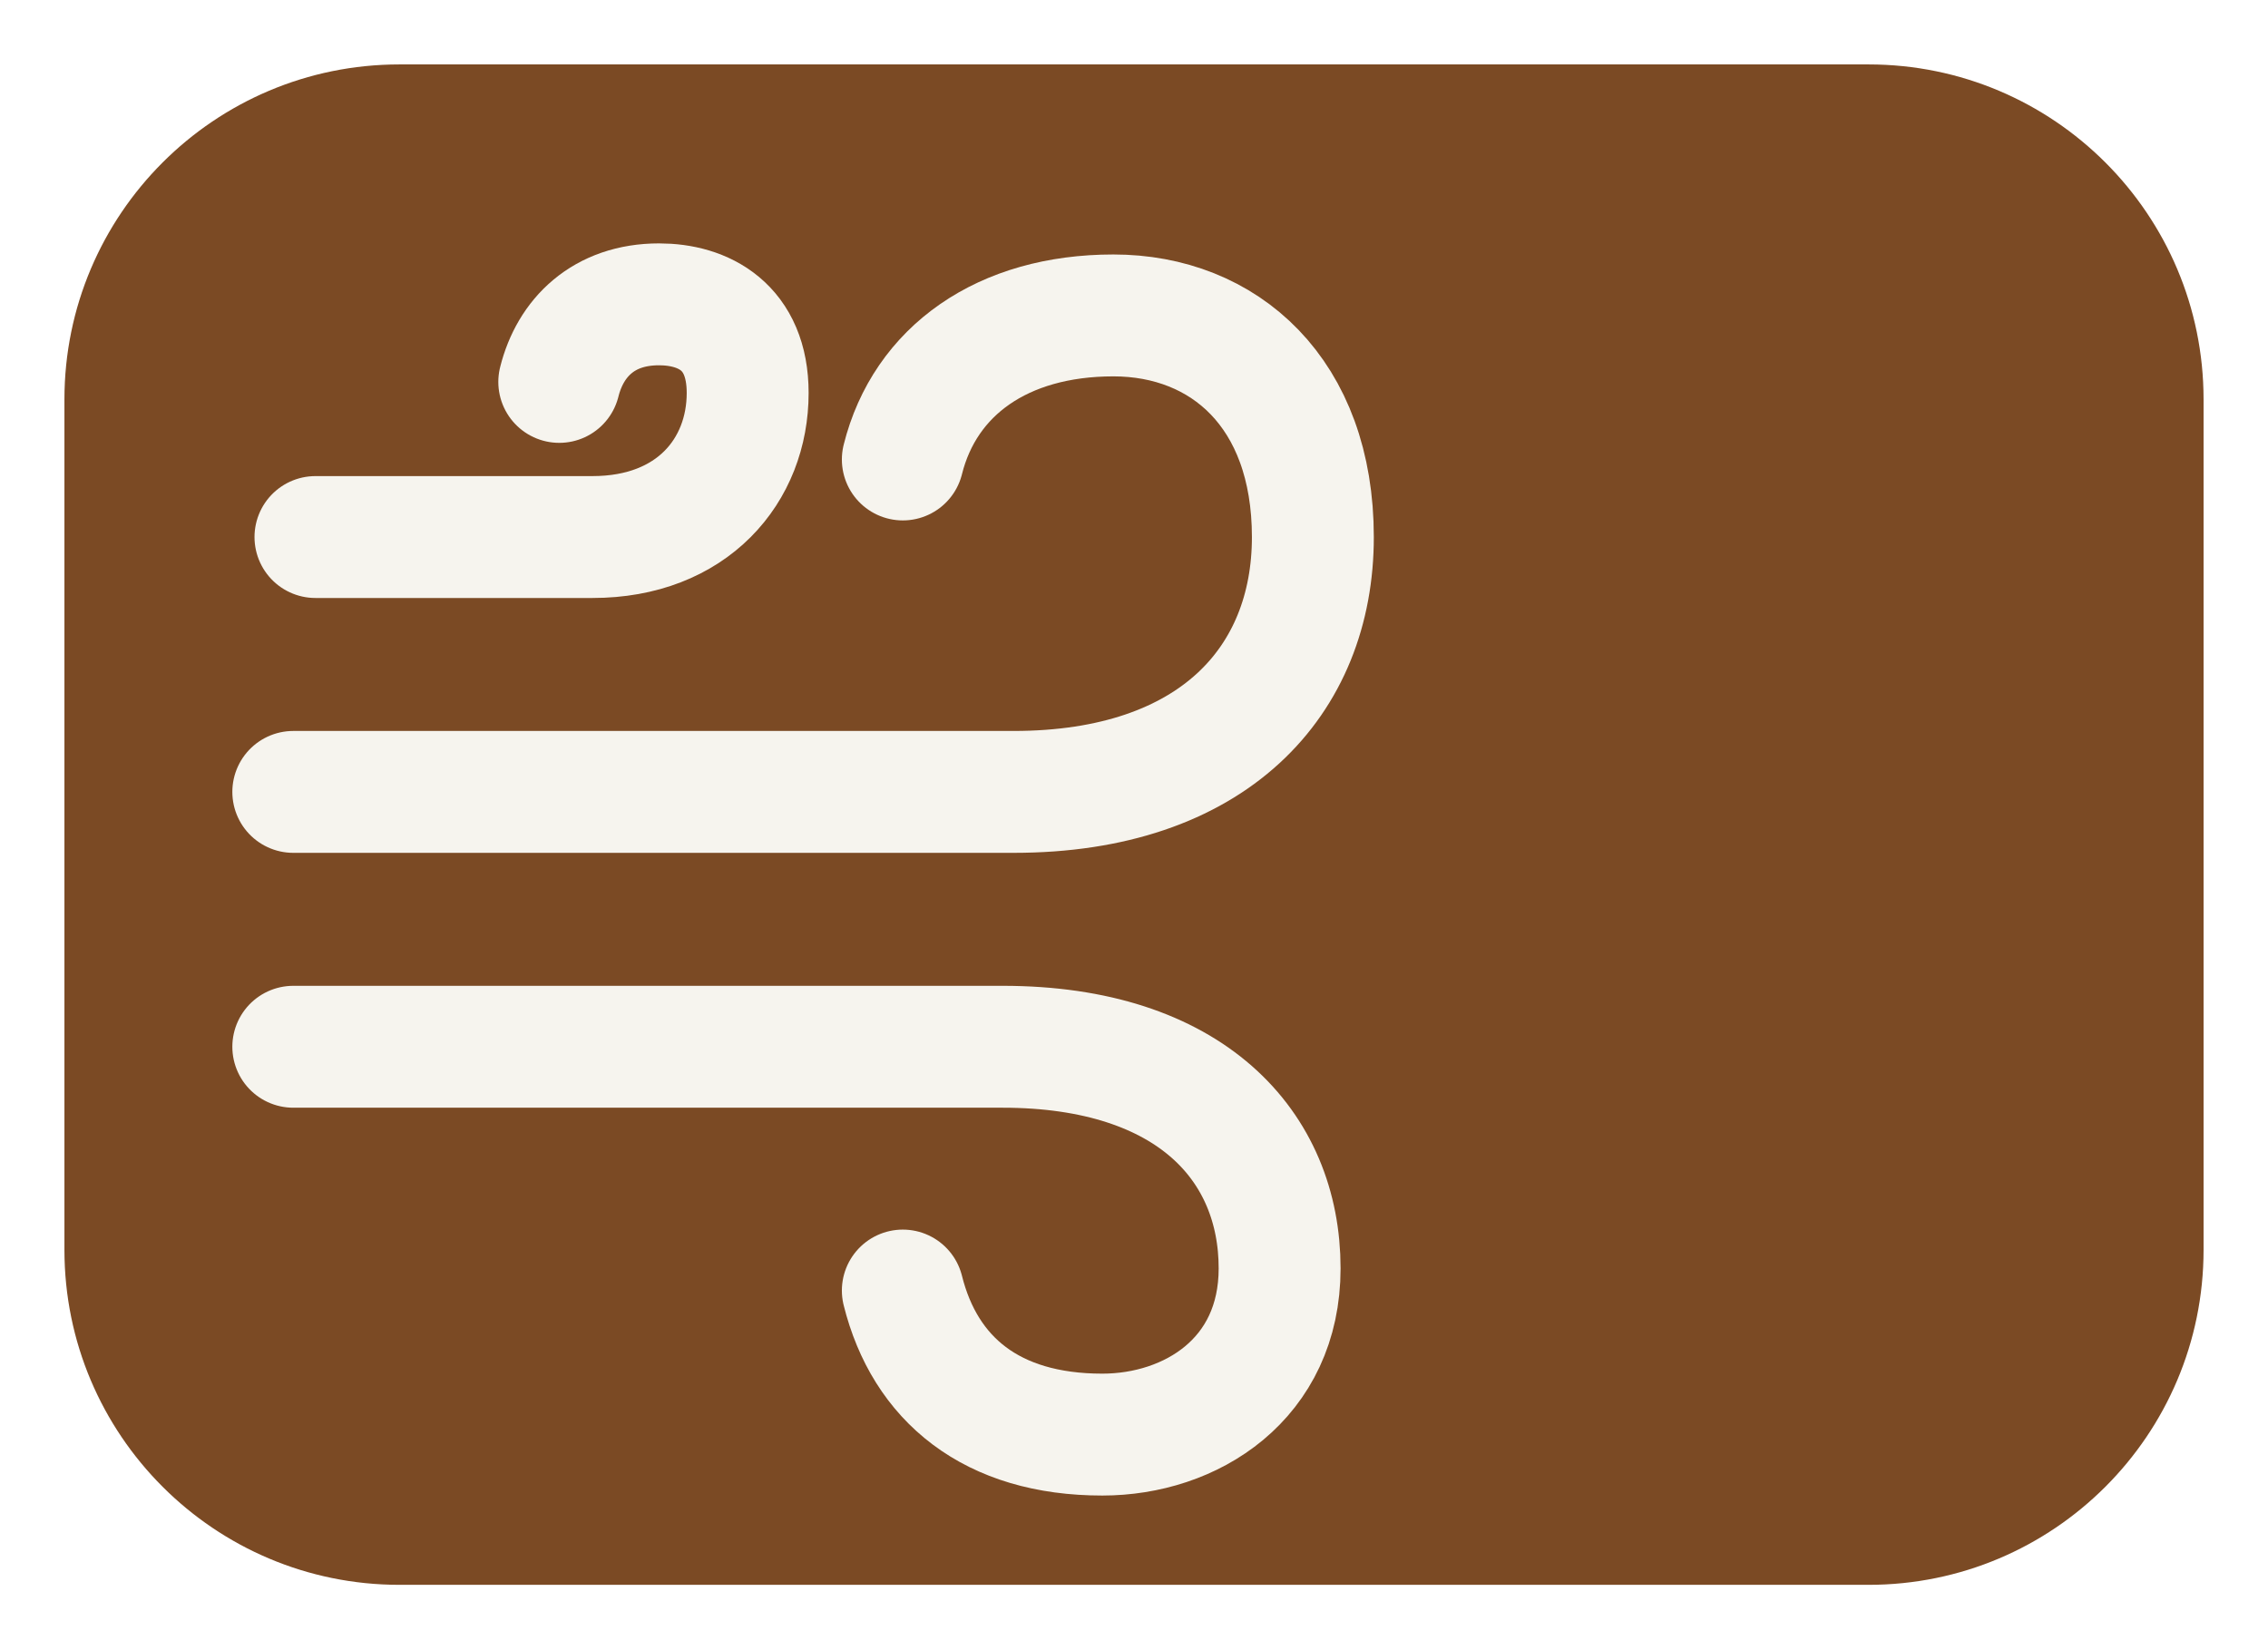
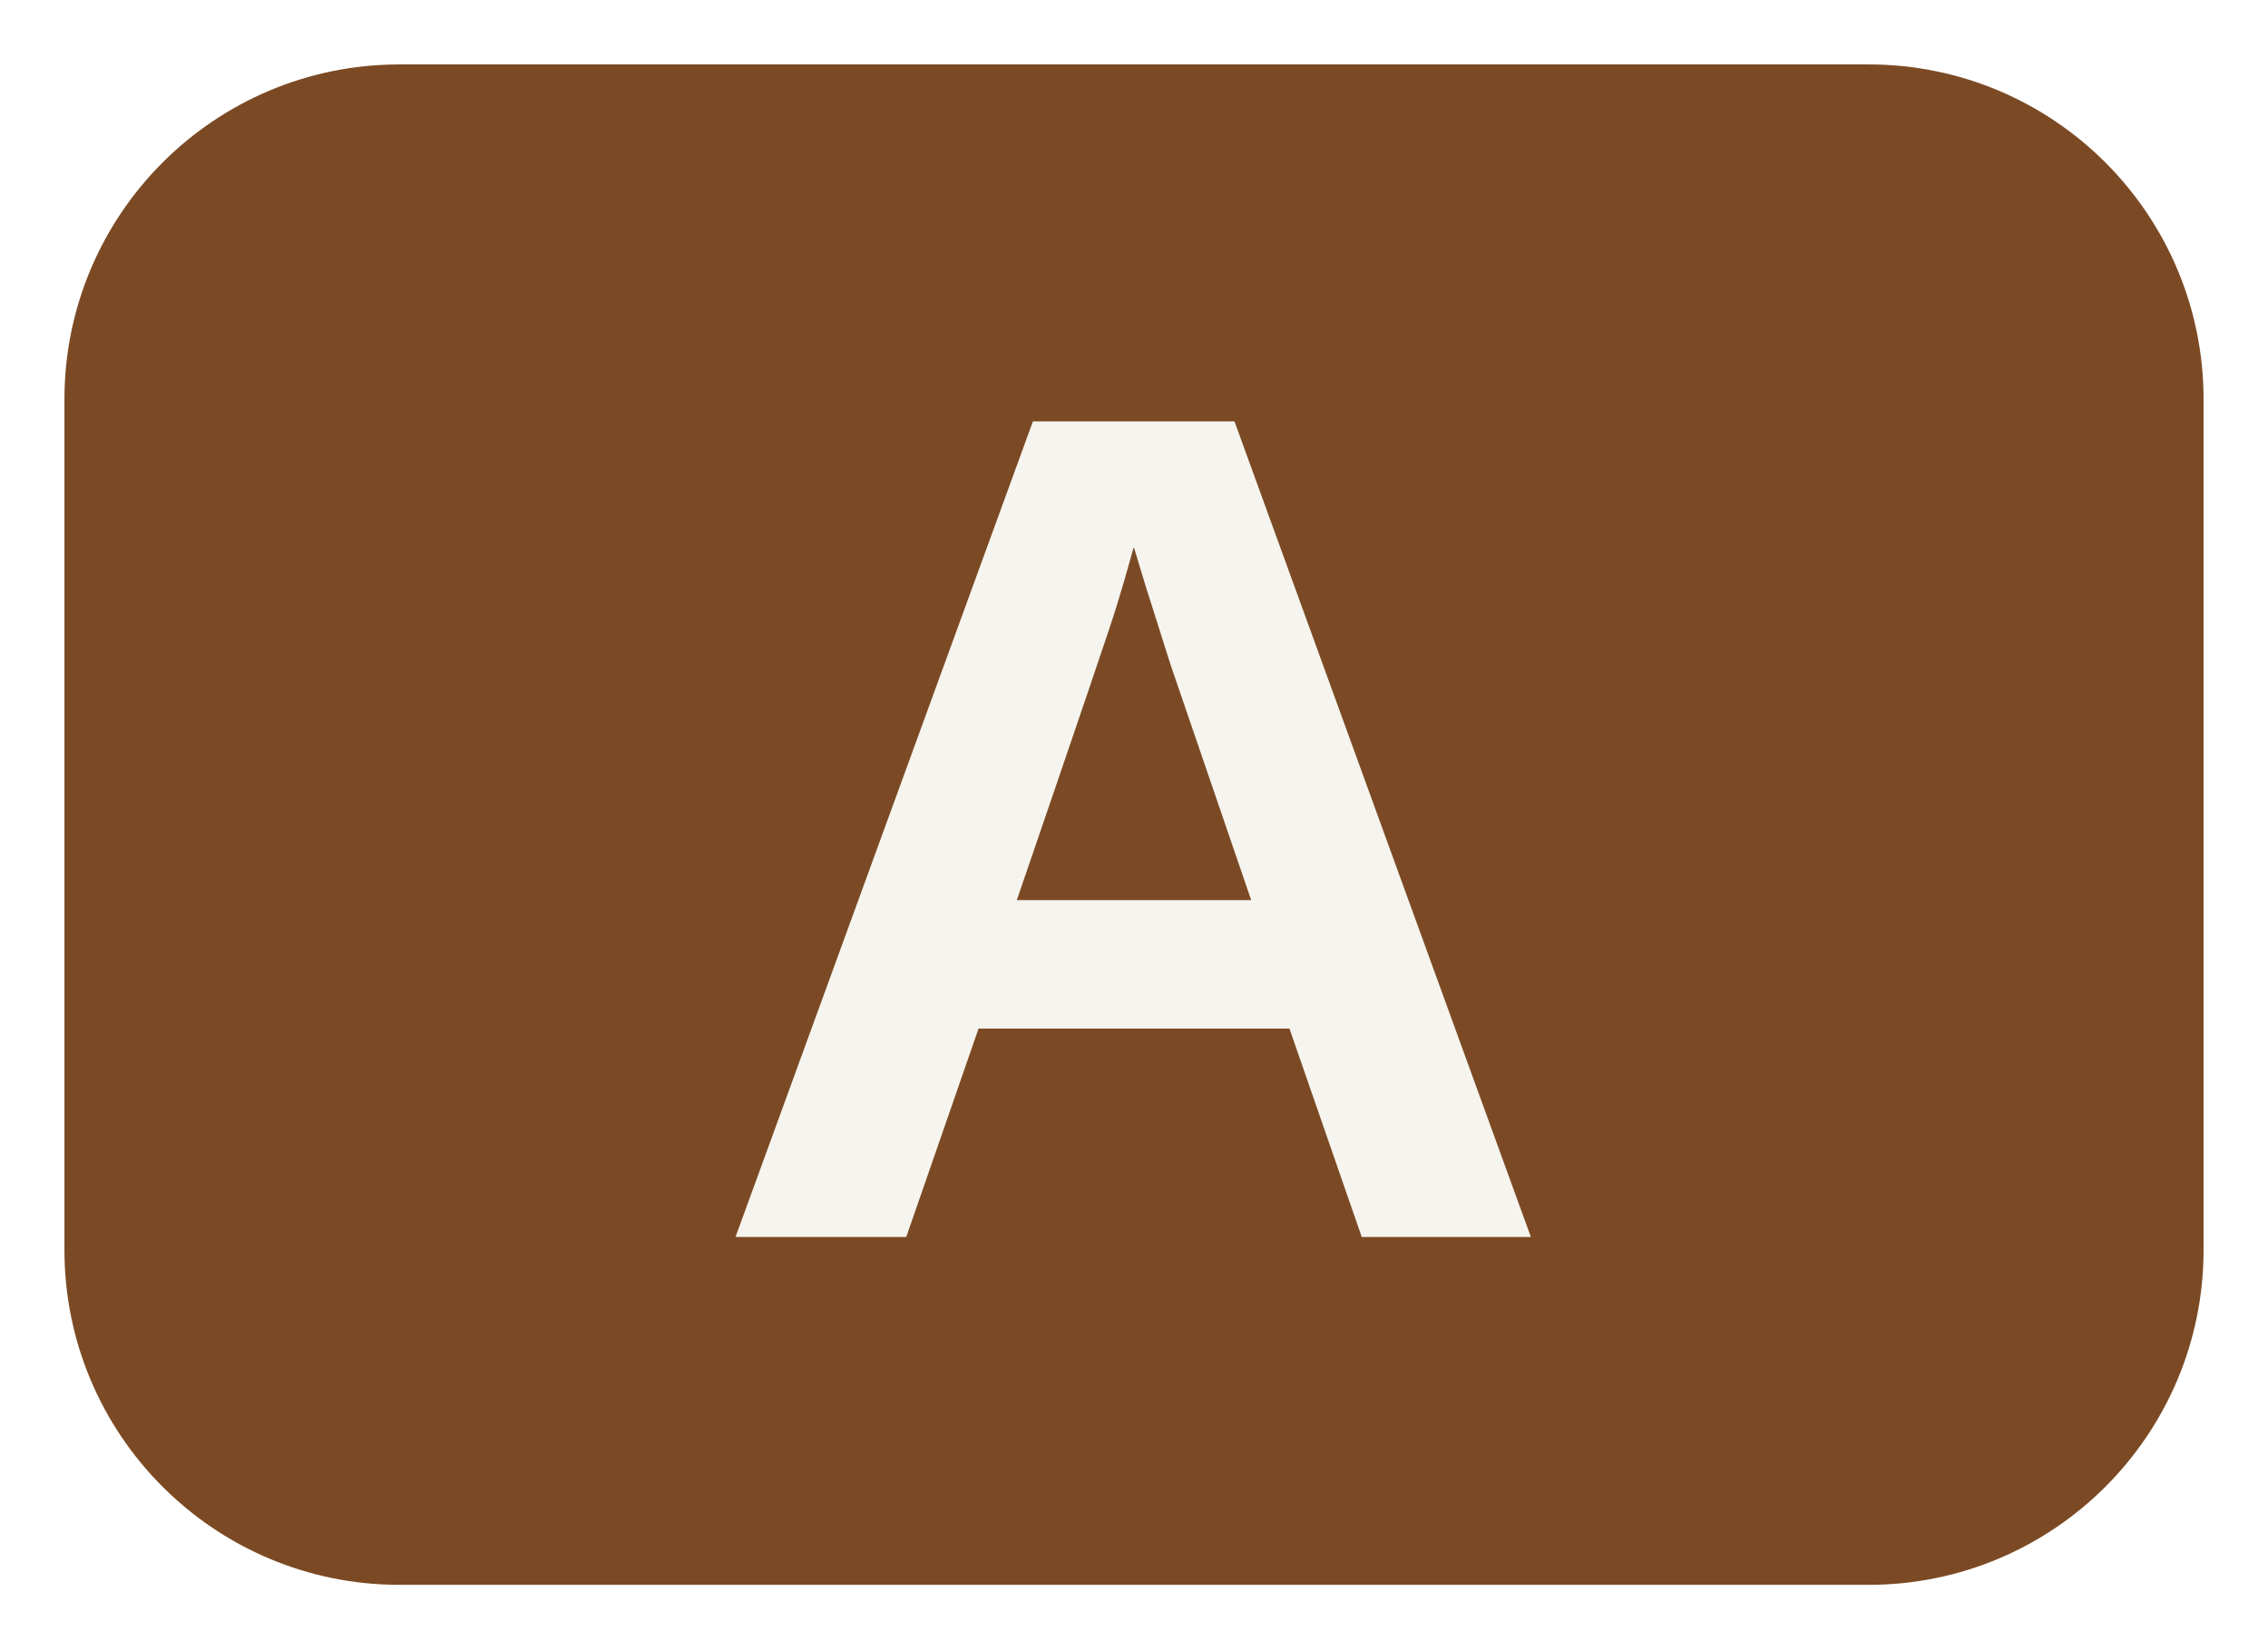
<svg xmlns="http://www.w3.org/2000/svg" width="176" height="128" viewBox="0 0 176 128" role="img" aria-labelledby="title">
  <rect x="5" y="5" width="166" height="118" rx="26" fill="#7B4A24" />
-   <g transform="translate(9 9) scale(.86)">
-     <path d="M18 38H43C52 38 57 32 57 25C57 19 53 17 49 17C44 17 41 20 40 24" fill="none" stroke-width="11" stroke-linecap="round" stroke-linejoin="round" stroke="#F6F4EE" />
-     <path d="M16 61H81C99 61 108 51 108 38C108 25 100 18 90 18C80 18 73 23 71 31" fill="none" stroke-width="11" stroke-linecap="round" stroke-linejoin="round" stroke="#F6F4EE" />
-     <path d="M16 84H80C97 84 105 93 105 104C105 114 97 119 89 119C79 119 73 114 71 106" fill="none" stroke-width="11" stroke-linecap="round" stroke-linejoin="round" stroke="#F6F4EE" />
-   </g>
+   <text x="88" y="96" fill="#F6F4EE" font-family="Apple SD Gothic Neo, Helvetica Neue, Arial, sans-serif" font-size="92" font-weight="800" letter-spacing="-1" text-anchor="middle">A</text>
</svg>
